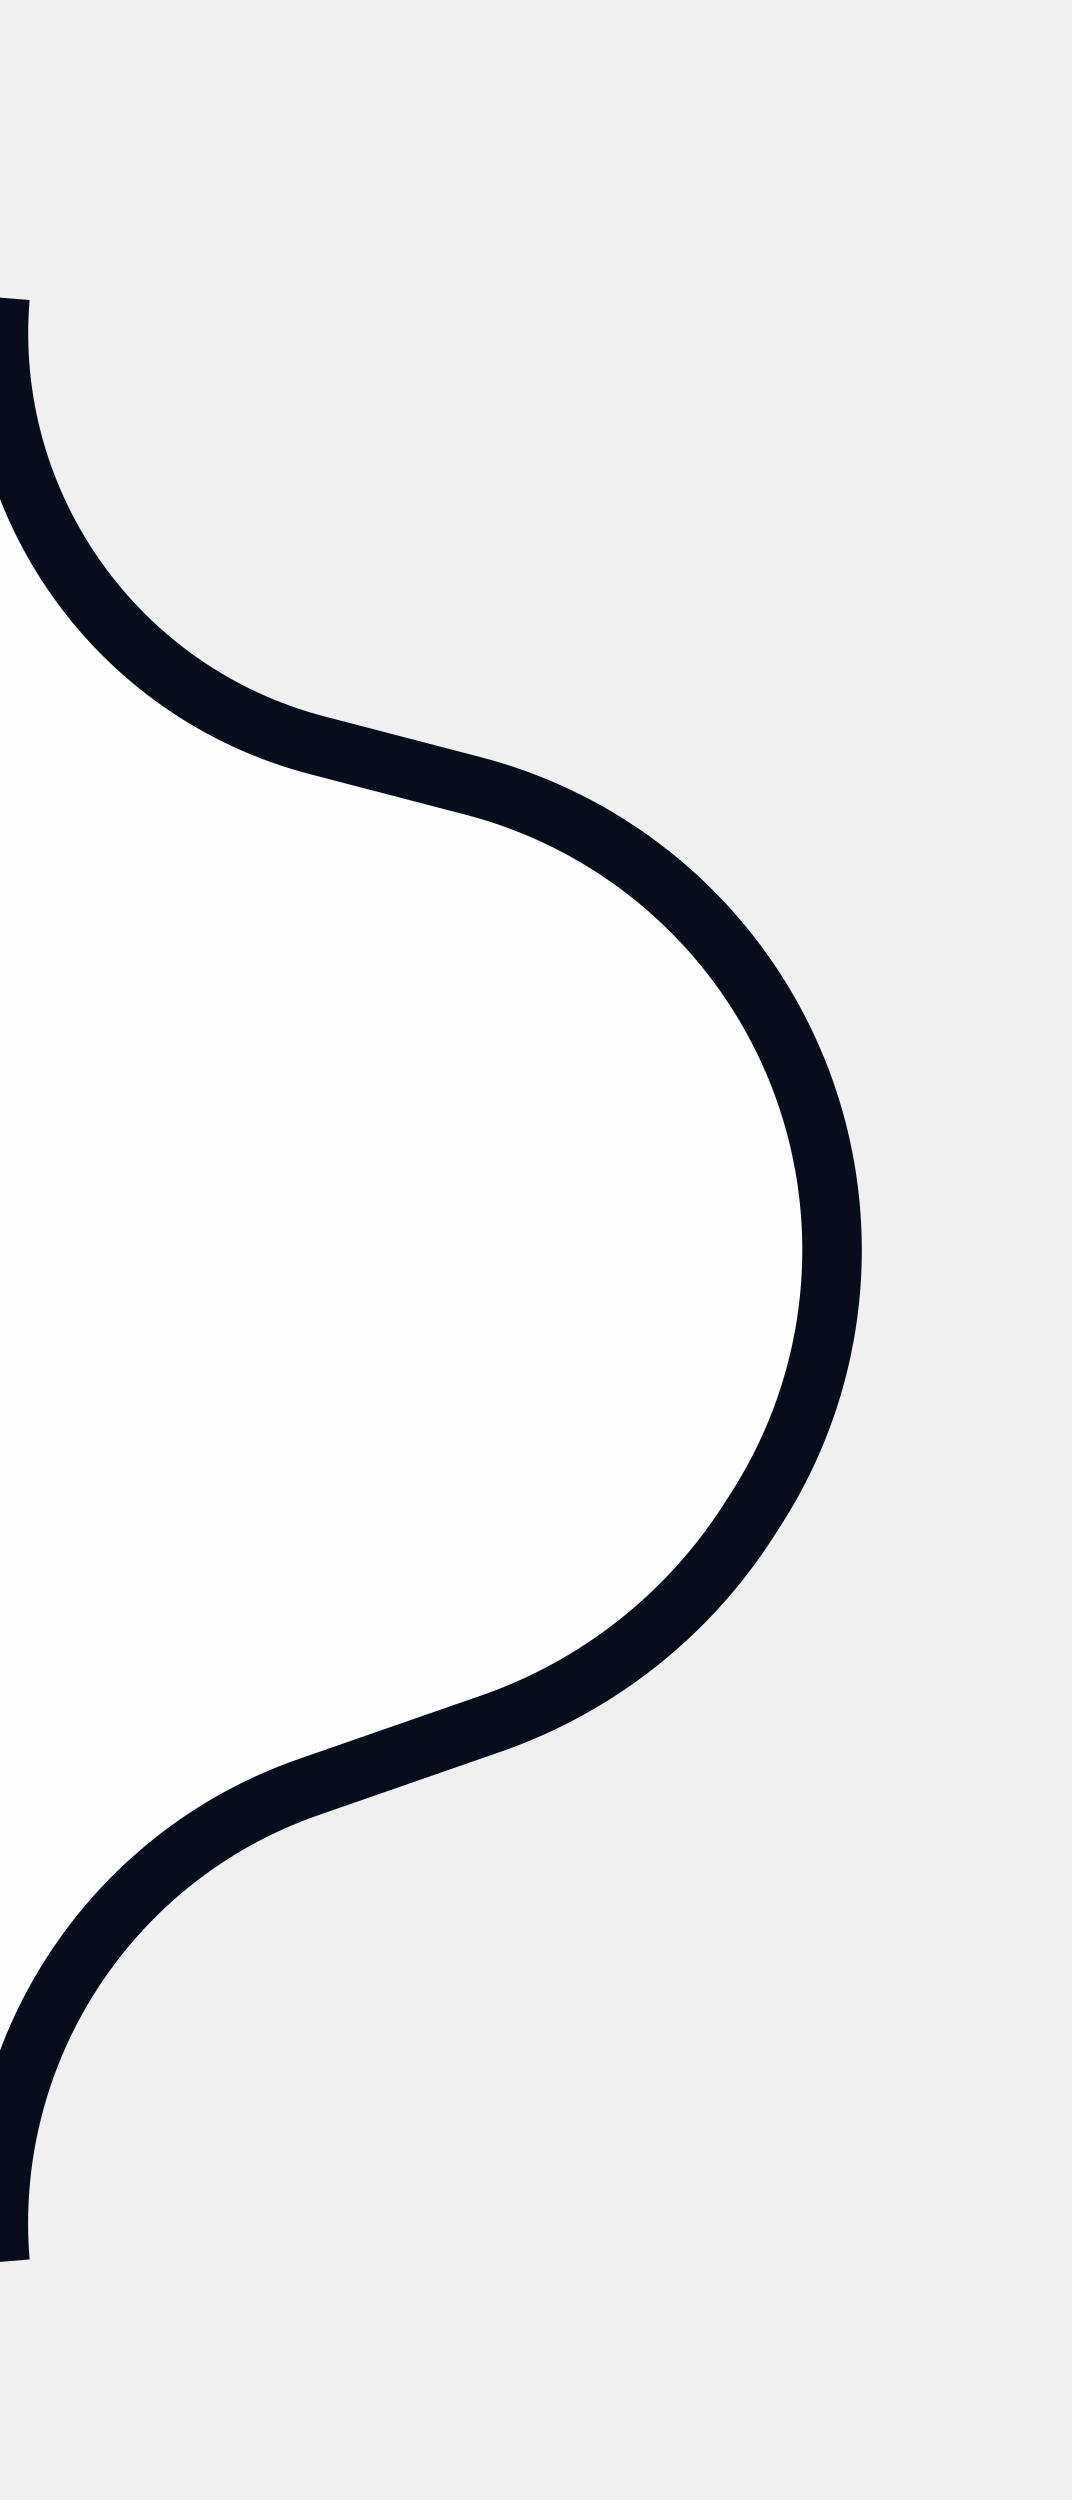
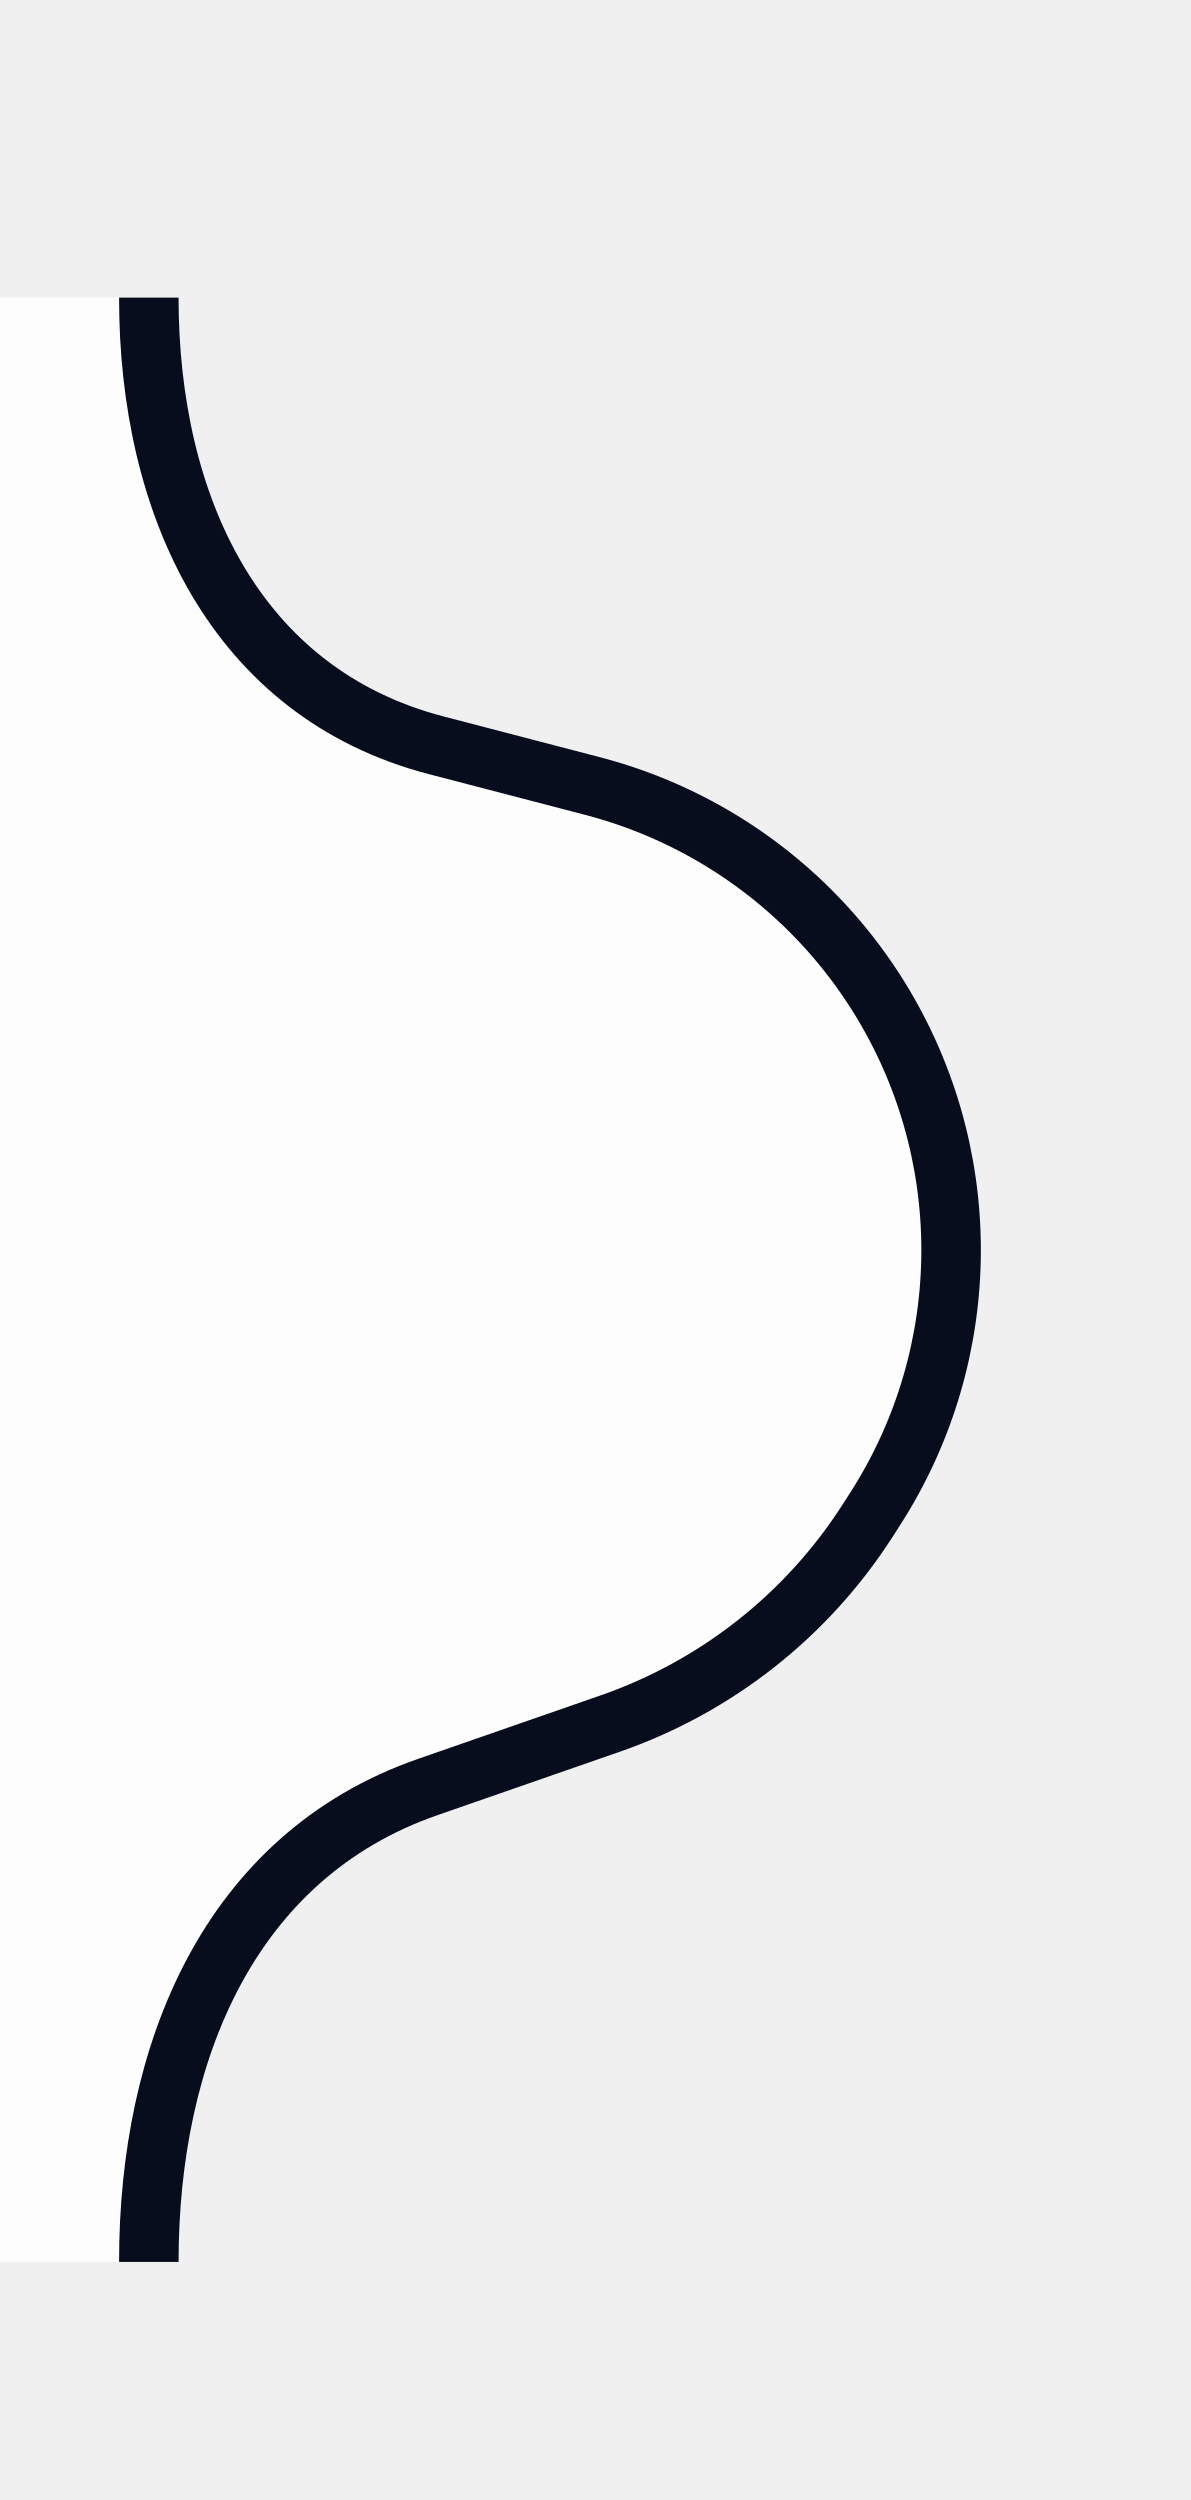
- <svg xmlns="http://www.w3.org/2000/svg" width="18" height="42" viewBox="0 0 18 42" fill="none">
-   <g clip-path="url(#clip0_1317_644)">
-     <mask id="mask0_1317_644" style="mask-type:luminance" maskUnits="userSpaceOnUse" x="0" y="0" width="18" height="42">
-       <path d="M0 0H18V42H0V0Z" fill="white" />
+ <svg xmlns="http://www.w3.org/2000/svg" width="20" height="42" viewBox="0 0 20 42" fill="none">
+   <g clip-path="url(#clip0_2593_943)">
+     <rect width="3" height="33" transform="matrix(-1 0 0 1 3 5)" fill="#FDFDFD" />
+     <mask id="mask0_2593_943" style="mask-type:luminance" maskUnits="userSpaceOnUse" x="2" y="0" width="18" height="42">
+       <path d="M2 0H20V42H2V0Z" fill="white" />
    </mask>
-     <g mask="url(#mask0_1317_644)">
-       <path d="M-0.001 5C-0.29 8.468 1.958 11.641 5.325 12.52L7.957 13.206C9.913 13.717 11.606 14.944 12.699 16.645C14.405 19.298 14.405 22.702 12.699 25.355L12.571 25.555C11.553 27.139 10.033 28.336 8.253 28.955L5.186 30.022C1.839 31.186 -0.295 34.469 -0.001 38" fill="#FDFDFD" />
-       <path d="M-0.001 5C-0.29 8.468 1.958 11.641 5.325 12.52L7.957 13.206C9.913 13.717 11.606 14.944 12.699 16.645C14.405 19.298 14.405 22.702 12.699 25.355L12.571 25.555C11.553 27.139 10.033 28.336 8.253 28.955L5.186 30.022C1.839 31.186 -0.295 34.469 -0.001 38" stroke="#070D1C" />
+     <g mask="url(#mask0_2593_943)">
+       <path d="M2.5 5C2.5 8.5 3.958 11.641 7.325 12.52L9.957 13.206C11.913 13.717 13.606 14.944 14.699 16.645C16.405 19.298 16.405 22.702 14.699 25.355L14.571 25.555C13.553 27.139 12.033 28.336 10.254 28.955L7.186 30.022C3.839 31.186 2.5 34.5 2.5 38" fill="#FDFDFD" />
+       <path d="M2.5 5C2.5 8.5 3.958 11.641 7.325 12.52L9.957 13.206C11.913 13.717 13.606 14.944 14.699 16.645C16.405 19.298 16.405 22.702 14.699 25.355L14.571 25.555C13.553 27.139 12.033 28.336 10.254 28.955L7.186 30.022C3.839 31.186 2.5 34.5 2.5 38" stroke="#070D1C" />
    </g>
  </g>
  <defs>
-     <clipPath id="clip0_1317_644">
-       <rect width="18" height="42" fill="white" transform="matrix(-1 0 0 1 18 0)" />
+     <clipPath id="clip0_2593_943">
+       <rect width="20" height="42" fill="white" transform="matrix(-1 0 0 1 20 0)" />
    </clipPath>
  </defs>
</svg>
